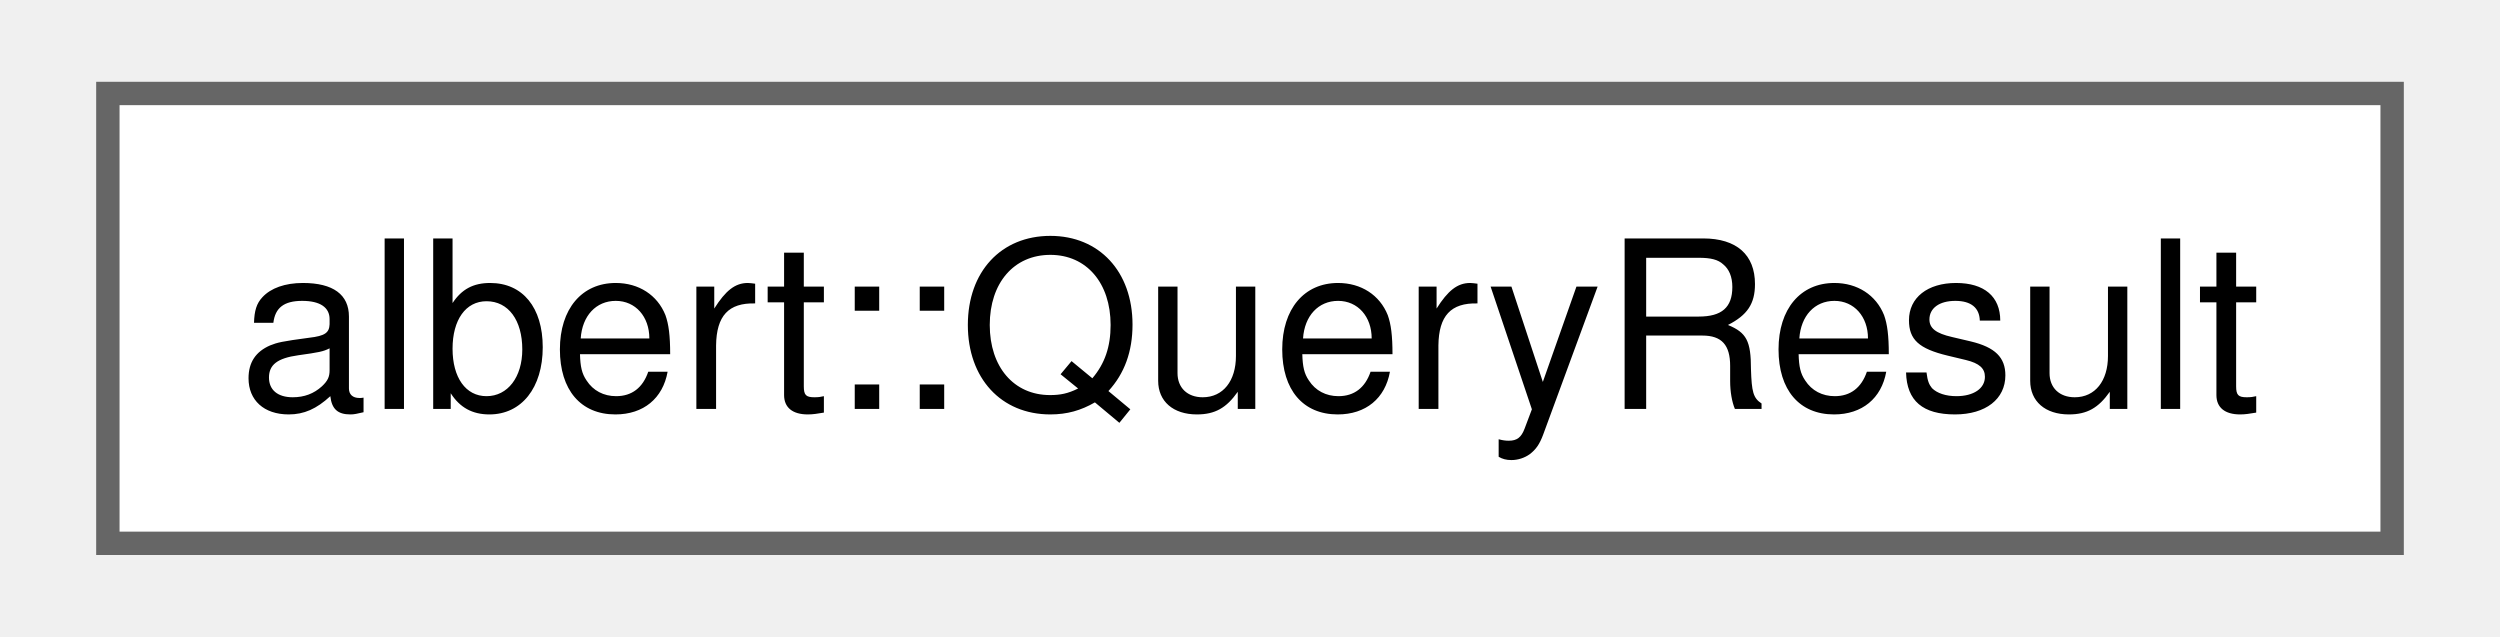
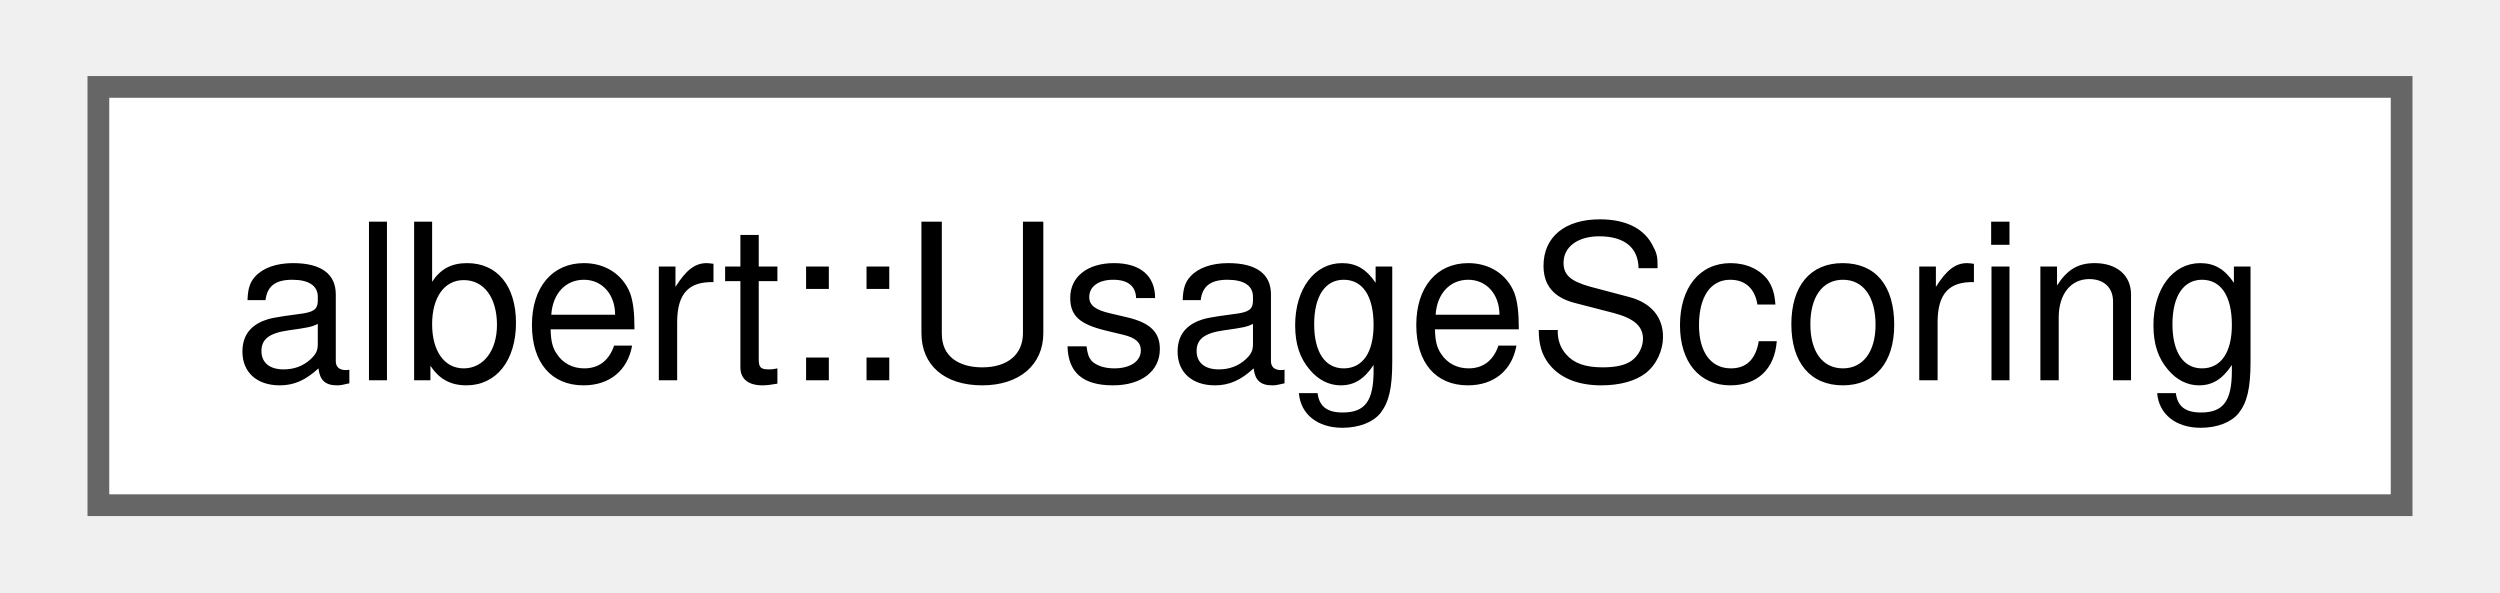
- <svg xmlns="http://www.w3.org/2000/svg" xmlns:xlink="http://www.w3.org/1999/xlink" width="106pt" height="27pt" viewBox="0.00 0.00 105.75 27.25">
+ <svg xmlns="http://www.w3.org/2000/svg" xmlns:xlink="http://www.w3.org/1999/xlink" width="114pt" height="27pt" viewBox="0.00 0.00 114.00 27.25">
  <g id="graph0" class="graph" transform="scale(1 1) rotate(0) translate(4 23.25)">
    <g id="Node000000" class="node">
      <g id="a_Node000000">
-         <a xlink:href="classalbert_1_1QueryResult.html" target="_top" xlink:title="Result item associating an item with an extension.">
-           <polygon fill="white" stroke="#666666" points="97.75,-19.25 0,-19.25 0,0 97.75,0 97.75,-19.25" />
-           <text text-anchor="middle" x="48.88" y="-5.75" font-family="Helvetica,sans-Serif" font-size="10.00">albert::QueryResult</text>
+         <a xlink:href="classalbert_1_1UsageScoring.html" target="_top" xlink:title="Modifies match scores according to user usage history and preferences.">
+           <polygon fill="white" stroke="#666666" points="106,-19.25 0,-19.25 0,0 106,0 106,-19.25" />
+           <text text-anchor="middle" x="53" y="-5.75" font-family="Helvetica,sans-Serif" font-size="10.00">albert::UsageScoring</text>
        </a>
      </g>
    </g>
  </g>
</svg>
